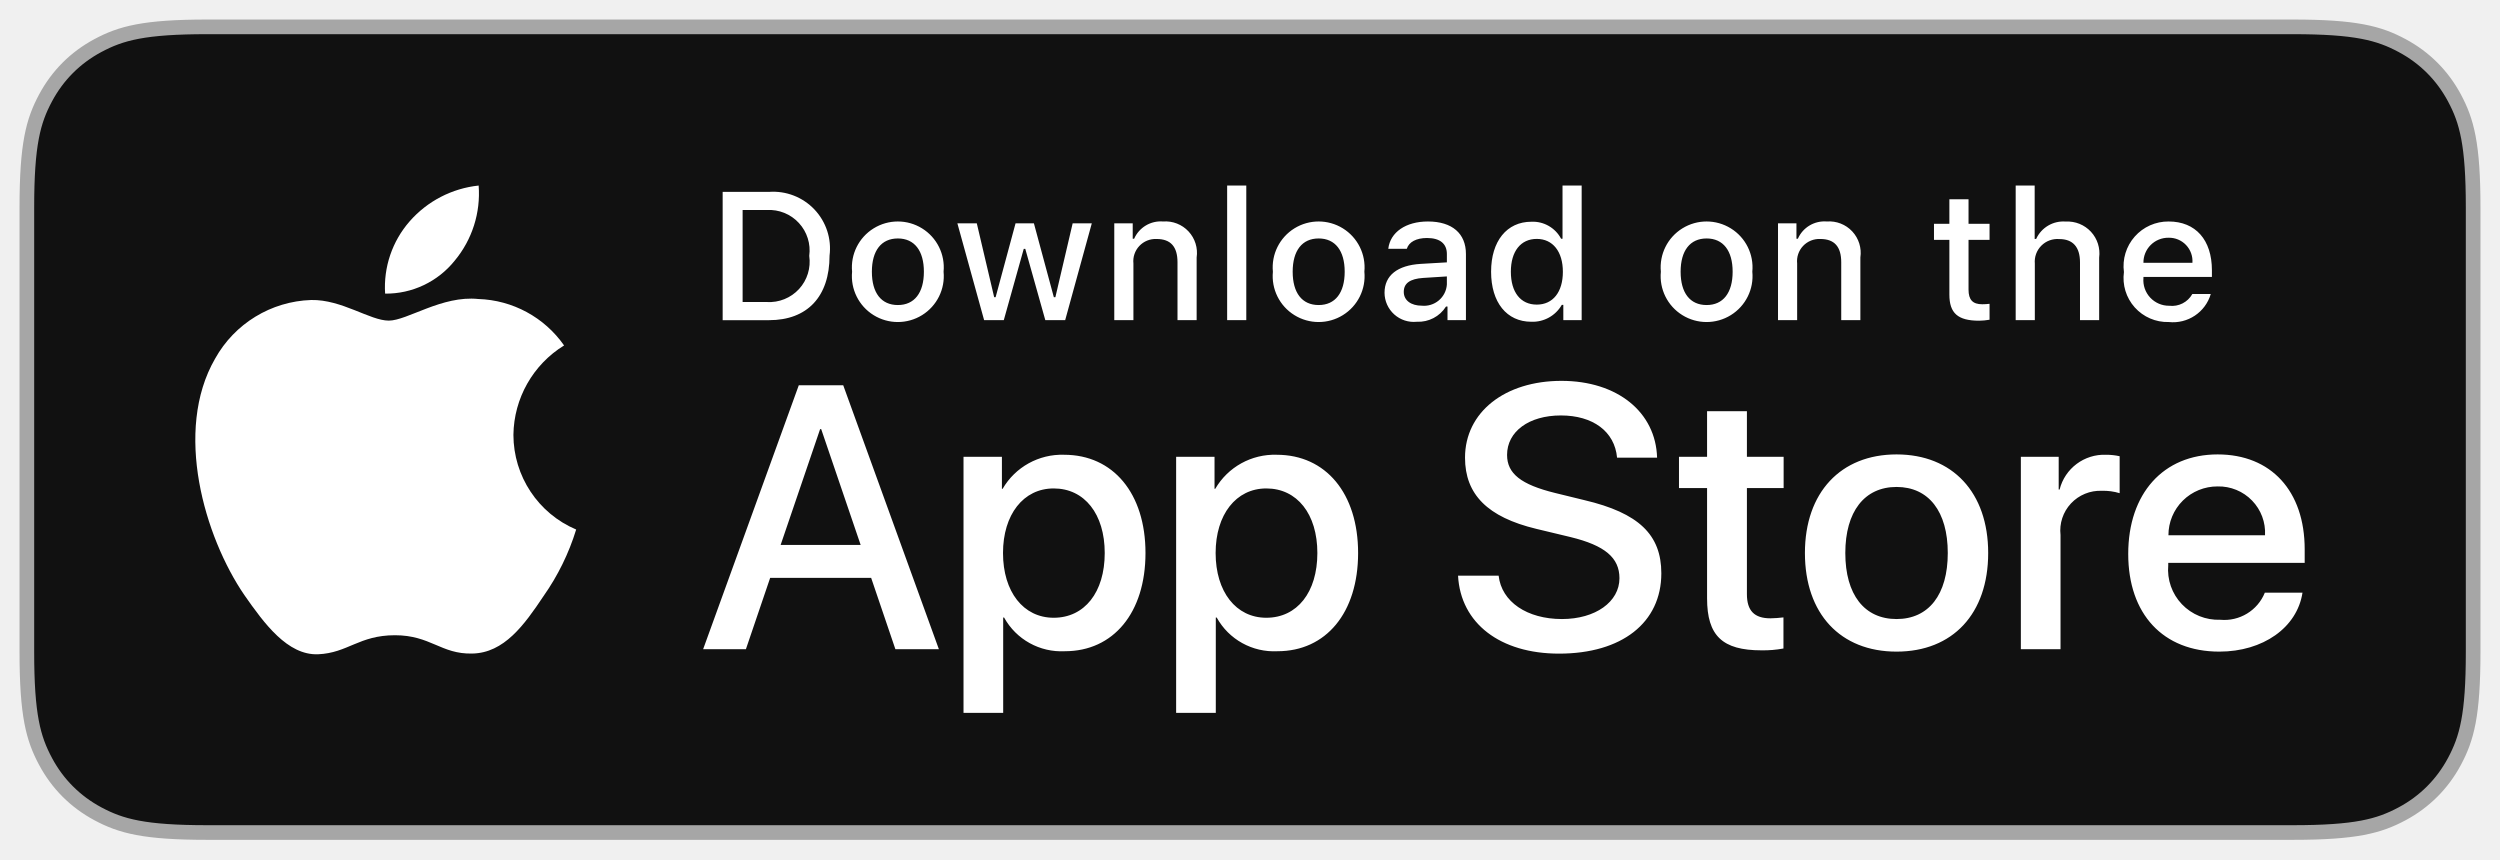
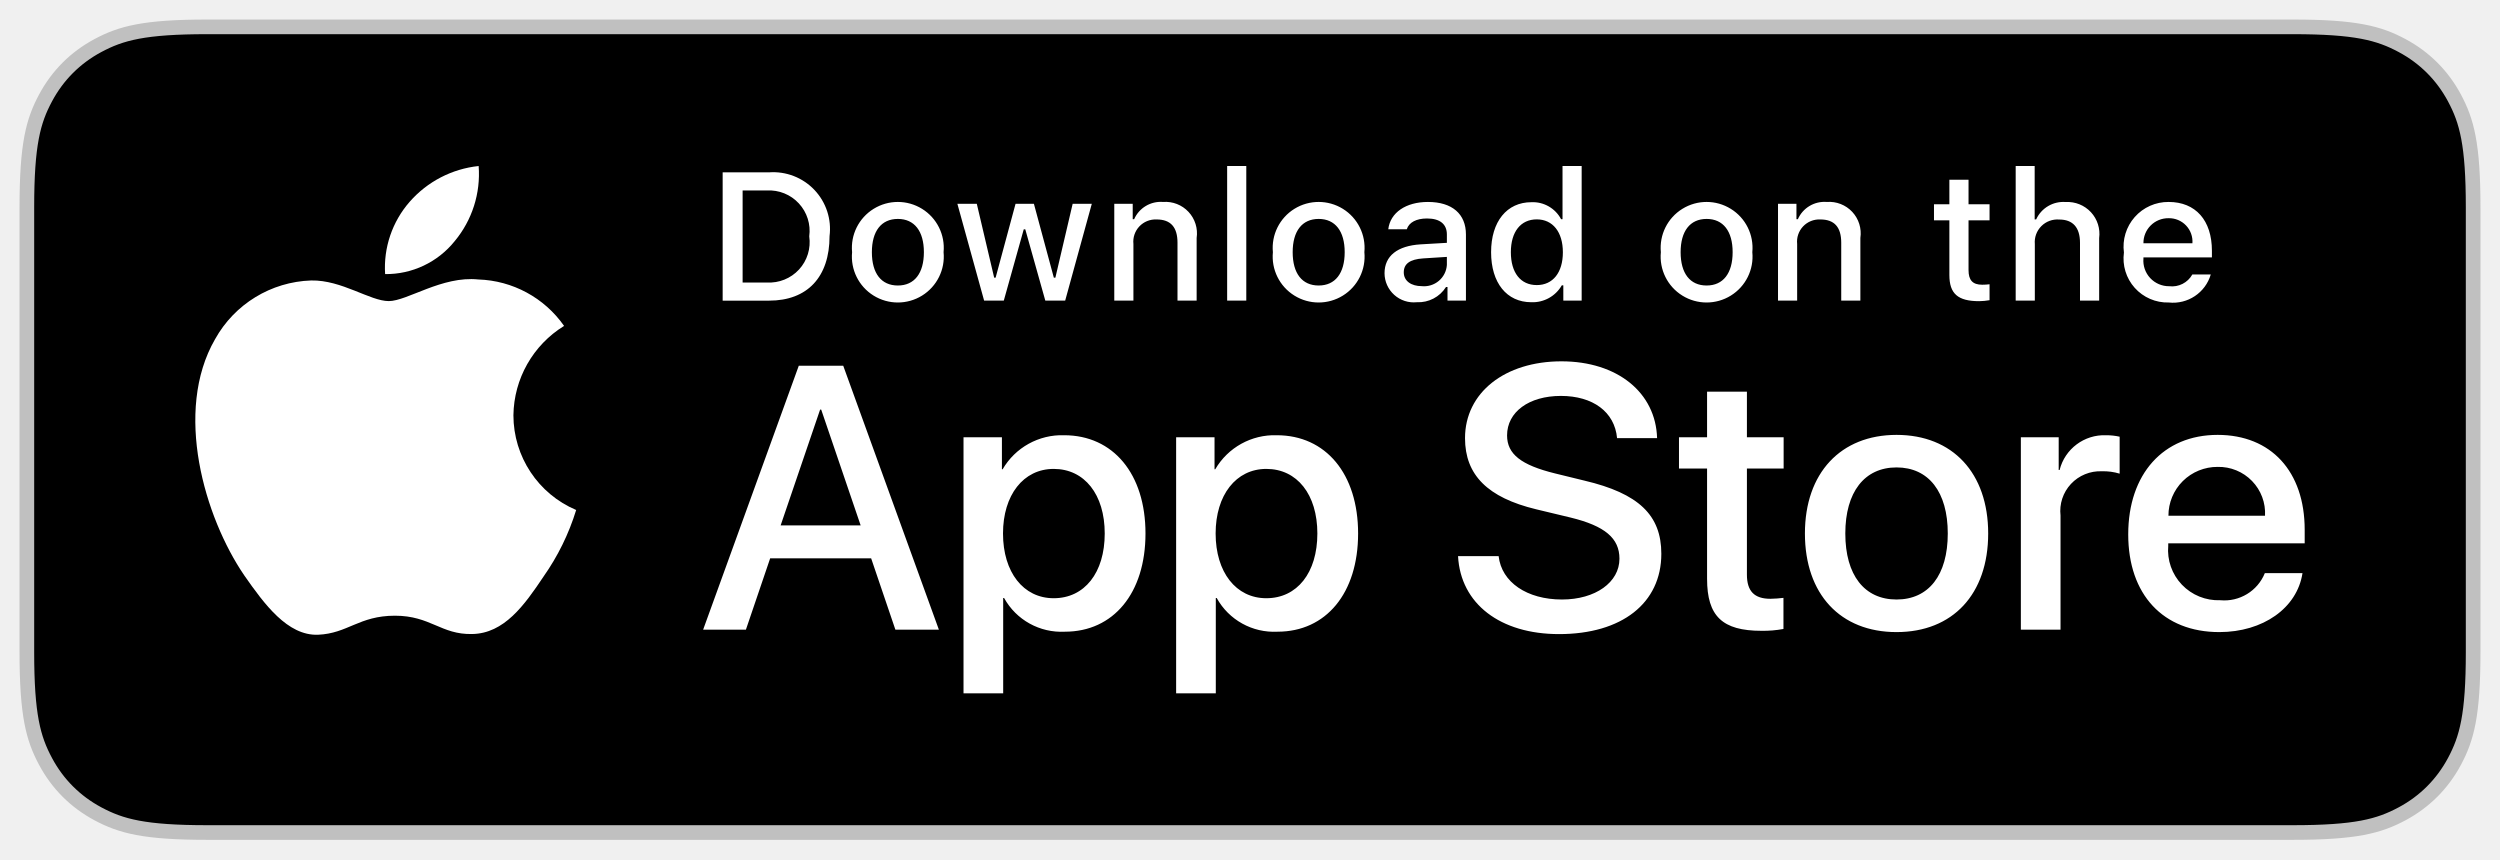
<svg xmlns="http://www.w3.org/2000/svg" width="128px" height="44px" viewBox="0 0 128 44" version="1.1">
  <g transform="translate(1, 1)">
-     <path fill="rgb(17, 17, 17)" stroke="rgb(166, 166, 166)" stroke-width="0.75" d="M116.385,0.375 C119.622,0.375 120.802,0.699 121.986,1.332 C123.142,1.951 124.049,2.858 124.668,4.014 C125.301,5.198 125.625,6.378 125.625,9.615 L125.625,32.385 C125.625,35.622 125.301,36.802 124.668,37.986 C124.049,39.142 123.142,40.049 121.986,40.668 C120.802,41.301 119.622,41.625 116.385,41.625 L9.615,41.625 C6.378,41.625 5.198,41.301 4.014,40.668 C2.858,40.049 1.951,39.142 1.332,37.986 C0.699,36.802 0.375,35.622 0.375,32.385 L0.375,9.615 C0.375,6.378 0.699,5.198 1.332,4.014 C1.951,2.858 2.858,1.951 4.014,1.332 C5.198,0.699 6.378,0.375 9.615,0.375 L116.385,0.375 Z" />
-     <path fill="white" d="M116.887,29.346 C116.614,31.135 114.865,32.363 112.628,32.363 C109.751,32.363 107.965,30.442 107.965,27.361 C107.965,24.27 109.76,22.266 112.543,22.266 C115.279,22.266 117,24.138 117,27.126 L117,27.819 L110.014,27.819 L110.014,27.941 C109.949,28.675 110.203,29.401 110.712,29.935 C111.221,30.469 111.936,30.759 112.675,30.732 C113.66,30.824 114.589,30.261 114.959,29.346 L116.887,29.346 Z M110.024,26.405 L114.969,26.405 C115.006,25.746 114.765,25.102 114.304,24.627 C113.844,24.152 113.205,23.89 112.543,23.905 C111.875,23.901 111.233,24.163 110.76,24.632 C110.287,25.102 110.022,25.74 110.024,26.405 L110.024,26.405 Z M102.468,22.387 L104.405,22.387 L104.405,24.064 L104.452,24.064 C104.722,22.984 105.715,22.241 106.831,22.284 C107.065,22.283 107.298,22.308 107.526,22.359 L107.526,24.251 C107.231,24.161 106.923,24.12 106.614,24.129 C106.017,24.105 105.44,24.342 105.033,24.777 C104.626,25.213 104.431,25.805 104.499,26.396 L104.499,32.24 L102.468,32.24 L102.468,22.387 Z M91.412,27.314 C91.412,24.214 93.245,22.266 96.103,22.266 C98.97,22.266 100.795,24.214 100.795,27.314 C100.795,30.423 98.98,32.363 96.103,32.363 C93.226,32.363 91.412,30.423 91.412,27.314 Z M98.726,27.314 C98.726,25.187 97.748,23.932 96.103,23.932 C94.458,23.932 93.48,25.197 93.48,27.314 C93.48,29.449 94.458,30.695 96.103,30.695 C97.748,30.695 98.726,29.449 98.726,27.314 L98.726,27.314 Z M88.442,20.055 L88.442,22.387 L90.322,22.387 L90.322,23.989 L88.442,23.989 L88.442,29.421 C88.442,30.265 88.818,30.658 89.645,30.658 C89.868,30.654 90.091,30.638 90.313,30.611 L90.313,32.203 C89.941,32.272 89.563,32.304 89.185,32.297 C87.183,32.297 86.402,31.547 86.402,29.636 L86.402,23.989 L84.964,23.989 L84.964,22.387 L86.402,22.387 L86.402,20.055 L88.442,20.055 Z M75.73,28.475 C75.881,29.815 77.187,30.695 78.973,30.695 C80.685,30.695 81.916,29.815 81.916,28.606 C81.916,27.557 81.173,26.929 79.415,26.499 L77.657,26.077 C75.166,25.477 74.009,24.317 74.009,22.434 C74.009,20.102 76.049,18.5 78.946,18.5 C81.812,18.5 83.777,20.102 83.843,22.434 L81.794,22.434 C81.671,21.085 80.552,20.271 78.917,20.271 C77.281,20.271 76.162,21.094 76.162,22.293 C76.162,23.249 76.877,23.811 78.625,24.241 L80.12,24.607 C82.904,25.263 84.06,26.377 84.06,28.353 C84.06,30.882 82.038,32.466 78.823,32.466 C75.814,32.466 73.783,30.919 73.652,28.475 L75.73,28.475 Z M68.535,27.314 C68.535,30.376 66.89,32.343 64.408,32.343 C63.124,32.41 61.916,31.741 61.296,30.619 L61.249,30.619 L61.249,35.5 L59.218,35.5 L59.218,22.387 L61.184,22.387 L61.184,24.026 L61.221,24.026 C61.869,22.912 63.079,22.242 64.37,22.284 C66.881,22.284 68.535,24.261 68.535,27.314 Z M66.449,27.314 C66.449,25.319 65.414,24.008 63.835,24.008 C62.284,24.008 61.24,25.347 61.24,27.314 C61.24,29.299 62.284,30.629 63.835,30.629 C65.414,30.629 66.449,29.327 66.449,27.314 L66.449,27.314 Z M57.649,27.314 C57.649,30.376 56.004,32.343 53.522,32.343 C52.238,32.41 51.03,31.741 50.41,30.619 L50.363,30.619 L50.363,35.5 L48.332,35.5 L48.332,22.387 L50.298,22.387 L50.298,24.026 L50.335,24.026 C50.982,22.912 52.192,22.242 53.484,22.284 C55.994,22.284 57.649,24.261 57.649,27.314 Z M55.562,27.314 C55.562,25.319 54.528,24.008 52.949,24.008 C51.397,24.008 50.354,25.347 50.354,27.314 C50.354,29.299 51.397,30.629 52.949,30.629 C54.528,30.629 55.562,29.327 55.562,27.314 Z M43.603,28.587 L38.432,28.587 L37.19,32.24 L35,32.24 L39.898,18.725 L42.173,18.725 L47.071,32.24 L44.844,32.24 L43.603,28.587 Z M38.968,26.902 L43.066,26.902 L41.046,20.973 L40.989,20.973 L38.968,26.902 Z" />
-     <path fill="white" d="M112.191,14.054 C111.916,14.989 111.01,15.593 110.039,15.488 C109.377,15.506 108.741,15.232 108.299,14.739 C107.857,14.246 107.655,13.584 107.745,12.929 C107.657,12.273 107.859,11.61 108.298,11.113 C108.737,10.616 109.371,10.334 110.035,10.34 C111.416,10.34 112.25,11.282 112.25,12.839 L112.25,13.18 L108.744,13.18 L108.744,13.235 C108.713,13.603 108.838,13.966 109.09,14.237 C109.342,14.507 109.696,14.659 110.066,14.655 C110.545,14.712 111.012,14.475 111.247,14.054 L112.191,14.054 Z M108.744,12.456 L111.252,12.456 C111.277,12.12 111.158,11.789 110.925,11.544 C110.693,11.3 110.367,11.164 110.029,11.172 C109.687,11.168 109.357,11.302 109.115,11.544 C108.873,11.785 108.739,12.115 108.744,12.456 L108.744,12.456 Z M102.203,8.5 L103.175,8.5 L103.175,11.232 L103.252,11.232 C103.519,10.647 104.125,10.292 104.766,10.344 C105.253,10.317 105.726,10.509 106.057,10.866 C106.388,11.224 106.541,11.71 106.477,12.192 L106.477,15.392 L105.496,15.392 L105.496,12.433 C105.496,11.641 105.126,11.24 104.434,11.24 C104.093,11.213 103.757,11.336 103.516,11.579 C103.275,11.821 103.153,12.157 103.183,12.497 L103.183,15.392 L102.203,15.392 L102.203,8.5 Z M99.789,9.201 L99.789,10.458 L100.865,10.458 L100.865,11.282 L99.789,11.282 L99.789,13.831 C99.789,14.35 100.003,14.578 100.491,14.578 C100.616,14.577 100.741,14.57 100.865,14.555 L100.865,15.37 C100.689,15.401 100.51,15.418 100.332,15.42 C99.242,15.42 98.808,15.037 98.808,14.081 L98.808,11.282 L98.02,11.282 L98.02,10.458 L98.808,10.458 L98.808,9.201 L99.789,9.201 Z M90.034,10.435 L90.978,10.435 L90.978,11.223 L91.051,11.223 C91.305,10.643 91.901,10.288 92.533,10.34 C93.022,10.303 93.502,10.49 93.836,10.849 C94.17,11.208 94.323,11.699 94.251,12.183 L94.251,15.392 L93.271,15.392 L93.271,12.429 C93.271,11.632 92.925,11.236 92.2,11.236 C91.868,11.221 91.546,11.351 91.318,11.592 C91.09,11.834 90.979,12.162 91.014,12.492 L91.014,15.392 L90.034,15.392 L90.034,10.435 Z M84.036,12.912 C83.951,12.023 84.377,11.163 85.137,10.693 C85.897,10.222 86.858,10.222 87.618,10.693 C88.378,11.163 88.804,12.023 88.719,12.912 C88.806,13.801 88.38,14.663 87.619,15.134 C86.859,15.606 85.896,15.606 85.136,15.134 C84.375,14.663 83.949,13.801 84.036,12.912 L84.036,12.912 Z M87.711,12.912 C87.711,11.837 87.228,11.209 86.379,11.209 C85.527,11.209 85.048,11.837 85.048,12.912 C85.048,13.995 85.527,14.618 86.379,14.618 C87.228,14.618 87.711,13.991 87.711,12.912 Z M75.344,12.912 C75.344,11.345 76.15,10.353 77.405,10.353 C78.039,10.324 78.632,10.663 78.928,11.223 L79.001,11.223 L79.001,8.5 L79.981,8.5 L79.981,15.392 L79.042,15.392 L79.042,14.609 L78.964,14.609 C78.646,15.165 78.045,15.498 77.405,15.474 C76.142,15.474 75.344,14.482 75.344,12.912 Z M76.356,12.912 C76.356,13.963 76.853,14.596 77.683,14.596 C78.509,14.596 79.019,13.954 79.019,12.916 C79.019,11.883 78.504,11.232 77.683,11.232 C76.858,11.232 76.356,11.869 76.356,12.912 L76.356,12.912 Z M69.888,13.991 C69.888,13.098 70.554,12.584 71.735,12.511 L73.08,12.433 L73.08,12.005 C73.08,11.482 72.733,11.186 72.064,11.186 C71.516,11.186 71.137,11.387 71.029,11.737 L70.08,11.737 C70.18,10.886 70.982,10.34 72.109,10.34 C73.354,10.34 74.056,10.958 74.056,12.005 L74.056,15.392 L73.112,15.392 L73.112,14.696 L73.035,14.696 C72.714,15.205 72.145,15.502 71.543,15.474 C71.122,15.518 70.701,15.382 70.386,15.099 C70.071,14.816 69.89,14.414 69.888,13.991 L69.888,13.991 Z M73.08,13.567 L73.08,13.153 L71.867,13.23 C71.184,13.276 70.873,13.508 70.873,13.945 C70.873,14.391 71.261,14.651 71.794,14.651 C72.11,14.683 72.425,14.585 72.667,14.381 C72.91,14.177 73.059,13.883 73.08,13.567 Z M64.172,12.912 C64.087,12.023 64.514,11.163 65.274,10.692 C66.034,10.222 66.995,10.222 67.755,10.692 C68.515,11.163 68.941,12.023 68.856,12.912 C68.943,13.801 68.517,14.663 67.756,15.134 C66.996,15.606 66.033,15.606 65.273,15.134 C64.512,14.663 64.086,13.801 64.172,12.912 L64.172,12.912 Z M67.848,12.912 C67.848,11.837 67.364,11.209 66.516,11.209 C65.664,11.209 65.185,11.837 65.185,12.912 C65.185,13.995 65.664,14.618 66.516,14.618 C67.364,14.618 67.848,13.991 67.848,12.912 L67.848,12.912 Z M61.83,8.5 L62.81,8.5 L62.81,15.392 L61.83,15.392 L61.83,8.5 Z M56.051,10.435 L56.995,10.435 L56.995,11.223 L57.068,11.223 C57.323,10.643 57.918,10.288 58.55,10.34 C59.039,10.303 59.519,10.49 59.853,10.849 C60.187,11.208 60.34,11.699 60.268,12.183 L60.268,15.392 L59.288,15.392 L59.288,12.429 C59.288,11.632 58.942,11.236 58.217,11.236 C57.885,11.221 57.563,11.351 57.335,11.592 C57.107,11.834 56.996,12.162 57.031,12.492 L57.031,15.392 L56.051,15.392 L56.051,10.435 Z M53.537,15.392 L52.52,15.392 L51.494,11.741 L51.416,11.741 L50.394,15.392 L49.387,15.392 L48.018,10.435 L49.012,10.435 L49.902,14.218 L49.975,14.218 L50.996,10.435 L51.936,10.435 L52.957,14.218 L53.035,14.218 L53.92,10.435 L54.9,10.435 L53.537,15.392 Z M42.627,12.912 C42.542,12.023 42.969,11.163 43.729,10.693 C44.488,10.222 45.45,10.222 46.21,10.693 C46.969,11.163 47.396,12.023 47.311,12.912 C47.398,13.801 46.971,14.663 46.211,15.134 C45.45,15.606 44.488,15.606 43.727,15.134 C42.967,14.663 42.541,13.801 42.627,12.912 Z M46.303,12.912 C46.303,11.837 45.819,11.209 44.971,11.209 C44.119,11.209 43.64,11.837 43.64,12.912 C43.64,13.995 44.119,14.618 44.971,14.618 C45.819,14.618 46.303,13.991 46.303,12.912 L46.303,12.912 Z M38.377,8.824 C39.247,8.761 40.099,9.092 40.699,9.724 C41.298,10.356 41.583,11.224 41.473,12.088 C41.473,14.186 40.337,15.393 38.377,15.393 L36,15.393 L36,8.824 L38.377,8.824 Z M37.022,14.464 L38.263,14.464 C38.884,14.501 39.49,14.256 39.911,13.798 C40.332,13.34 40.523,12.716 40.433,12.101 C40.517,11.488 40.322,10.87 39.902,10.416 C39.483,9.961 38.881,9.718 38.263,9.752 L37.022,9.752 L37.022,14.464 Z" />
-     <path fill="white" d="M25.287,21.263 C25.311,19.393 26.29,17.666 27.881,16.687 C26.873,15.245 25.245,14.364 23.488,14.309 C21.639,14.115 19.848,15.416 18.906,15.416 C17.946,15.416 16.496,14.328 14.934,14.36 C12.879,14.427 11.01,15.568 10.011,17.367 C7.882,21.057 9.47,26.481 11.509,29.464 C12.529,30.925 13.722,32.556 15.282,32.499 C16.808,32.435 17.379,31.524 19.221,31.524 C21.047,31.524 21.582,32.499 23.174,32.462 C24.812,32.435 25.844,30.995 26.829,29.52 C27.562,28.479 28.126,27.329 28.5,26.112 C26.554,25.288 25.289,23.379 25.287,21.263 L25.287,21.263 Z M22.28,12.347 C23.174,11.273 23.614,9.893 23.507,8.5 C22.142,8.644 20.882,9.297 19.977,10.329 C19.083,11.348 18.63,12.681 18.718,14.034 C20.101,14.048 21.414,13.426 22.28,12.347 L22.28,12.347 Z" />
+     <path fill="black" stroke="silver" stroke-width="0.75" d="M116.385,0.375 C119.622,0.375 120.802,0.699 121.986,1.332 C123.142,1.951 124.049,2.858 124.668,4.014 C125.301,5.198 125.625,6.378 125.625,9.615 L125.625,32.385 C125.625,35.622 125.301,36.802 124.668,37.986 C124.049,39.142 123.142,40.049 121.986,40.668 C120.802,41.301 119.622,41.625 116.385,41.625 L9.615,41.625 C6.378,41.625 5.198,41.301 4.014,40.668 C2.858,40.049 1.951,39.142 1.332,37.986 C0.699,36.802 0.375,35.622 0.375,32.385 L0.375,9.615 C0.375,6.378 0.699,5.198 1.332,4.014 C1.951,2.858 2.858,1.951 4.014,1.332 C5.198,0.699 6.378,0.375 9.615,0.375 L116.385,0.375 Z" />
+     <path fill="white" d="M116.887,28.346 C116.614,30.135 114.865,31.363 112.628,31.363 C109.751,31.363 107.965,29.442 107.965,26.361 C107.965,23.27 109.76,21.266 112.543,21.266 C115.279,21.266 117,23.138 117,26.126 L117,26.819 L110.014,26.819 L110.014,26.941 C109.949,27.675 110.203,28.401 110.712,28.935 C111.221,29.469 111.936,29.759 112.675,29.732 C113.66,29.824 114.589,29.261 114.959,28.346 L116.887,28.346 Z M110.024,25.405 L114.969,25.405 C115.006,24.746 114.765,24.102 114.304,23.627 C113.844,23.152 113.205,22.89 112.543,22.905 C111.875,22.901 111.233,23.163 110.76,23.632 C110.287,24.102 110.022,24.74 110.024,25.405 L110.024,25.405 Z M102.468,21.387 L104.405,21.387 L104.405,23.064 L104.452,23.064 C104.722,21.984 105.715,21.241 106.831,21.284 C107.065,21.283 107.298,21.308 107.526,21.359 L107.526,23.251 C107.231,23.161 106.923,23.12 106.614,23.129 C106.017,23.105 105.44,23.342 105.033,23.777 C104.626,24.213 104.431,24.805 104.499,25.396 L104.499,31.24 L102.468,31.24 L102.468,21.387 Z M91.412,26.314 C91.412,23.214 93.245,21.266 96.103,21.266 C98.97,21.266 100.795,23.214 100.795,26.314 C100.795,29.423 98.98,31.363 96.103,31.363 C93.226,31.363 91.412,29.423 91.412,26.314 Z M98.726,26.314 C98.726,24.187 97.748,22.932 96.103,22.932 C94.458,22.932 93.48,24.197 93.48,26.314 C93.48,28.449 94.458,29.695 96.103,29.695 C97.748,29.695 98.726,28.449 98.726,26.314 L98.726,26.314 Z M88.442,19.055 L88.442,21.387 L90.322,21.387 L90.322,22.989 L88.442,22.989 L88.442,28.421 C88.442,29.265 88.818,29.658 89.645,29.658 C89.868,29.654 90.091,29.638 90.313,29.611 L90.313,31.203 C89.941,31.272 89.563,31.304 89.185,31.297 C87.183,31.297 86.402,30.547 86.402,28.636 L86.402,22.989 L84.964,22.989 L84.964,21.387 L86.402,21.387 L86.402,19.055 L88.442,19.055 Z M75.73,27.475 C75.881,28.815 77.187,29.695 78.973,29.695 C80.685,29.695 81.916,28.815 81.916,27.606 C81.916,26.557 81.173,25.929 79.415,25.499 L77.657,25.077 C75.166,24.477 74.009,23.317 74.009,21.434 C74.009,19.102 76.049,17.5 78.946,17.5 C81.812,17.5 83.777,19.102 83.843,21.434 L81.794,21.434 C81.671,20.085 80.552,19.271 78.917,19.271 C77.281,19.271 76.162,20.094 76.162,21.293 C76.162,22.249 76.877,22.811 78.625,23.241 L80.12,23.607 C82.904,24.263 84.06,25.377 84.06,27.353 C84.06,29.882 82.038,31.466 78.823,31.466 C75.814,31.466 73.783,29.919 73.652,27.475 L75.73,27.475 Z M68.535,26.314 C68.535,29.376 66.89,31.343 64.408,31.343 C63.124,31.41 61.916,30.741 61.296,29.619 L61.249,29.619 L61.249,34.5 L59.218,34.5 L59.218,21.387 L61.184,21.387 L61.184,23.026 L61.221,23.026 C61.869,21.912 63.079,21.242 64.37,21.284 C66.881,21.284 68.535,23.261 68.535,26.314 Z M66.449,26.314 C66.449,24.319 65.414,23.008 63.835,23.008 C62.284,23.008 61.24,24.347 61.24,26.314 C61.24,28.299 62.284,29.629 63.835,29.629 C65.414,29.629 66.449,28.327 66.449,26.314 L66.449,26.314 Z M57.649,26.314 C57.649,29.376 56.004,31.343 53.522,31.343 C52.238,31.41 51.03,30.741 50.41,29.619 L50.363,29.619 L50.363,34.5 L48.332,34.5 L48.332,21.387 L50.298,21.387 L50.298,23.026 L50.335,23.026 C50.982,21.912 52.192,21.242 53.484,21.284 C55.994,21.284 57.649,23.261 57.649,26.314 Z M55.562,26.314 C55.562,24.319 54.528,23.008 52.949,23.008 C51.397,23.008 50.354,24.347 50.354,26.314 C50.354,28.299 51.397,29.629 52.949,29.629 C54.528,29.629 55.562,28.327 55.562,26.314 Z M43.603,27.587 L38.432,27.587 L37.19,31.24 L35,31.24 L39.898,17.725 L42.173,17.725 L47.071,31.24 L44.844,31.24 L43.603,27.587 Z M38.968,25.902 L43.066,25.902 L41.046,19.973 L40.989,19.973 L38.968,25.902 Z" />
+     <path fill="white" d="M112.191,13.054 C111.916,13.989 111.01,14.593 110.039,14.488 C109.377,14.506 108.741,14.232 108.299,13.739 C107.857,13.246 107.655,12.584 107.745,11.929 C107.657,11.273 107.859,10.61 108.298,10.113 C108.737,9.616 109.371,9.334 110.035,9.34 C111.416,9.34 112.25,10.282 112.25,11.839 L112.25,12.18 L108.744,12.18 L108.744,12.235 C108.713,12.603 108.838,12.966 109.09,13.237 C109.342,13.507 109.696,13.659 110.066,13.655 C110.545,13.712 111.012,13.475 111.247,13.054 L112.191,13.054 Z M108.744,11.456 L111.252,11.456 C111.277,11.12 111.158,10.789 110.925,10.544 C110.693,10.3 110.367,10.164 110.029,10.172 C109.687,10.168 109.357,10.302 109.115,10.544 C108.873,10.785 108.739,11.115 108.744,11.456 L108.744,11.456 Z M102.203,7.5 L103.175,7.5 L103.175,10.232 L103.252,10.232 C103.519,9.647 104.125,9.292 104.766,9.344 C105.253,9.317 105.726,9.509 106.057,9.866 C106.388,10.224 106.541,10.71 106.477,11.192 L106.477,14.392 L105.496,14.392 L105.496,11.433 C105.496,10.641 105.126,10.24 104.434,10.24 C104.093,10.213 103.757,10.336 103.516,10.579 C103.275,10.821 103.153,11.157 103.183,11.497 L103.183,14.392 L102.203,14.392 L102.203,7.5 Z M99.789,8.201 L99.789,9.458 L100.865,9.458 L100.865,10.282 L99.789,10.282 L99.789,12.831 C99.789,13.35 100.003,13.578 100.491,13.578 C100.616,13.577 100.741,13.57 100.865,13.555 L100.865,14.37 C100.689,14.401 100.51,14.418 100.332,14.42 C99.242,14.42 98.808,14.037 98.808,13.081 L98.808,10.282 L98.02,10.282 L98.02,9.458 L98.808,9.458 L98.808,8.201 L99.789,8.201 Z M90.034,9.435 L90.978,9.435 L90.978,10.223 L91.051,10.223 C91.305,9.643 91.901,9.288 92.533,9.34 C93.022,9.303 93.502,9.49 93.836,9.849 C94.17,10.208 94.323,10.699 94.251,11.183 L94.251,14.392 L93.271,14.392 L93.271,11.429 C93.271,10.632 92.925,10.236 92.2,10.236 C91.868,10.221 91.546,10.351 91.318,10.592 C91.09,10.834 90.979,11.162 91.014,11.492 L91.014,14.392 L90.034,14.392 L90.034,9.435 Z M84.036,11.912 C83.951,11.023 84.377,10.163 85.137,9.693 C85.897,9.222 86.858,9.222 87.618,9.693 C88.378,10.163 88.804,11.023 88.719,11.912 C88.806,12.801 88.38,13.663 87.619,14.134 C86.859,14.606 85.896,14.606 85.136,14.134 C84.375,13.663 83.949,12.801 84.036,11.912 L84.036,11.912 Z M87.711,11.912 C87.711,10.837 87.228,10.209 86.379,10.209 C85.527,10.209 85.048,10.837 85.048,11.912 C85.048,12.995 85.527,13.618 86.379,13.618 C87.228,13.618 87.711,12.991 87.711,11.912 Z M75.344,11.912 C75.344,10.345 76.15,9.353 77.405,9.353 C78.039,9.324 78.632,9.663 78.928,10.223 L79.001,10.223 L79.001,7.5 L79.981,7.5 L79.981,14.392 L79.042,14.392 L79.042,13.609 L78.964,13.609 C78.646,14.165 78.045,14.498 77.405,14.474 C76.142,14.474 75.344,13.482 75.344,11.912 Z M76.356,11.912 C76.356,12.963 76.853,13.596 77.683,13.596 C78.509,13.596 79.019,12.954 79.019,11.916 C79.019,10.883 78.504,10.232 77.683,10.232 C76.858,10.232 76.356,10.869 76.356,11.912 L76.356,11.912 Z M69.888,12.991 C69.888,12.098 70.554,11.584 71.735,11.511 L73.08,11.433 L73.08,11.005 C73.08,10.482 72.733,10.186 72.064,10.186 C71.516,10.186 71.137,10.387 71.029,10.737 L70.08,10.737 C70.18,9.886 70.982,9.34 72.109,9.34 C73.354,9.34 74.056,9.958 74.056,11.005 L74.056,14.392 L73.112,14.392 L73.112,13.696 L73.035,13.696 C72.714,14.205 72.145,14.502 71.543,14.474 C71.122,14.518 70.701,14.382 70.386,14.099 C70.071,13.816 69.89,13.414 69.888,12.991 L69.888,12.991 Z M73.08,12.567 L73.08,12.153 L71.867,12.23 C71.184,12.276 70.873,12.508 70.873,12.945 C70.873,13.391 71.261,13.651 71.794,13.651 C72.11,13.683 72.425,13.585 72.667,13.381 C72.91,13.177 73.059,12.883 73.08,12.567 Z M64.172,11.912 C64.087,11.023 64.514,10.163 65.274,9.692 C66.034,9.222 66.995,9.222 67.755,9.692 C68.515,10.163 68.941,11.023 68.856,11.912 C68.943,12.801 68.517,13.663 67.756,14.134 C66.996,14.606 66.033,14.606 65.273,14.134 C64.512,13.663 64.086,12.801 64.172,11.912 L64.172,11.912 Z M67.848,11.912 C67.848,10.837 67.364,10.209 66.516,10.209 C65.664,10.209 65.185,10.837 65.185,11.912 C65.185,12.995 65.664,13.618 66.516,13.618 C67.364,13.618 67.848,12.991 67.848,11.912 L67.848,11.912 Z M61.83,7.5 L62.81,7.5 L62.81,14.392 L61.83,14.392 L61.83,7.5 Z M56.051,9.435 L56.995,9.435 L56.995,10.223 L57.068,10.223 C57.323,9.643 57.918,9.288 58.55,9.34 C59.039,9.303 59.519,9.49 59.853,9.849 C60.187,10.208 60.34,10.699 60.268,11.183 L60.268,14.392 L59.288,14.392 L59.288,11.429 C59.288,10.632 58.942,10.236 58.217,10.236 C57.885,10.221 57.563,10.351 57.335,10.592 C57.107,10.834 56.996,11.162 57.031,11.492 L57.031,14.392 L56.051,14.392 L56.051,9.435 Z M53.537,14.392 L52.52,14.392 L51.494,10.741 L51.416,10.741 L50.394,14.392 L49.387,14.392 L48.018,9.435 L49.012,9.435 L49.902,13.218 L49.975,13.218 L50.996,9.435 L51.936,9.435 L52.957,13.218 L53.035,13.218 L53.92,9.435 L54.9,9.435 L53.537,14.392 Z M42.627,11.912 C42.542,11.023 42.969,10.163 43.729,9.693 C44.488,9.222 45.45,9.222 46.21,9.693 C46.969,10.163 47.396,11.023 47.311,11.912 C47.398,12.801 46.971,13.663 46.211,14.134 C45.45,14.606 44.488,14.606 43.727,14.134 C42.967,13.663 42.541,12.801 42.627,11.912 Z M46.303,11.912 C46.303,10.837 45.819,10.209 44.971,10.209 C44.119,10.209 43.64,10.837 43.64,11.912 C43.64,12.995 44.119,13.618 44.971,13.618 C45.819,13.618 46.303,12.991 46.303,11.912 L46.303,11.912 Z M38.377,7.824 C39.247,7.761 40.099,8.092 40.699,8.724 C41.298,9.356 41.583,10.224 41.473,11.088 C41.473,13.186 40.337,14.393 38.377,14.393 L36,14.393 L36,7.824 L38.377,7.824 Z M37.022,13.464 L38.263,13.464 C38.884,13.501 39.49,13.256 39.911,12.798 C40.332,12.34 40.523,11.716 40.433,11.101 C40.517,10.488 40.322,9.87 39.902,9.416 C39.483,8.961 38.881,8.718 38.263,8.752 L37.022,8.752 L37.022,13.464 Z" />
+     <path fill="white" d="M25.287,20.263 C25.311,18.393 26.29,16.666 27.881,15.687 C26.873,14.245 25.245,13.364 23.488,13.309 C21.639,13.115 19.848,14.416 18.906,14.416 C17.946,14.416 16.496,13.328 14.934,13.36 C12.879,13.427 11.01,14.568 10.011,16.367 C7.882,20.057 9.47,25.481 11.509,28.464 C12.529,29.925 13.722,31.556 15.282,31.499 C16.808,31.435 17.379,30.524 19.221,30.524 C21.047,30.524 21.582,31.499 23.174,31.462 C24.812,31.435 25.844,29.995 26.829,28.52 C27.562,27.479 28.126,26.329 28.5,25.112 C26.554,24.288 25.289,22.379 25.287,20.263 L25.287,20.263 Z M22.28,11.347 C23.174,10.273 23.614,8.893 23.507,7.5 C22.142,7.644 20.882,8.297 19.977,9.329 C19.083,10.348 18.63,11.681 18.718,13.034 C20.101,13.048 21.414,12.426 22.28,11.347 L22.28,11.347 Z" />
  </g>
</svg>
